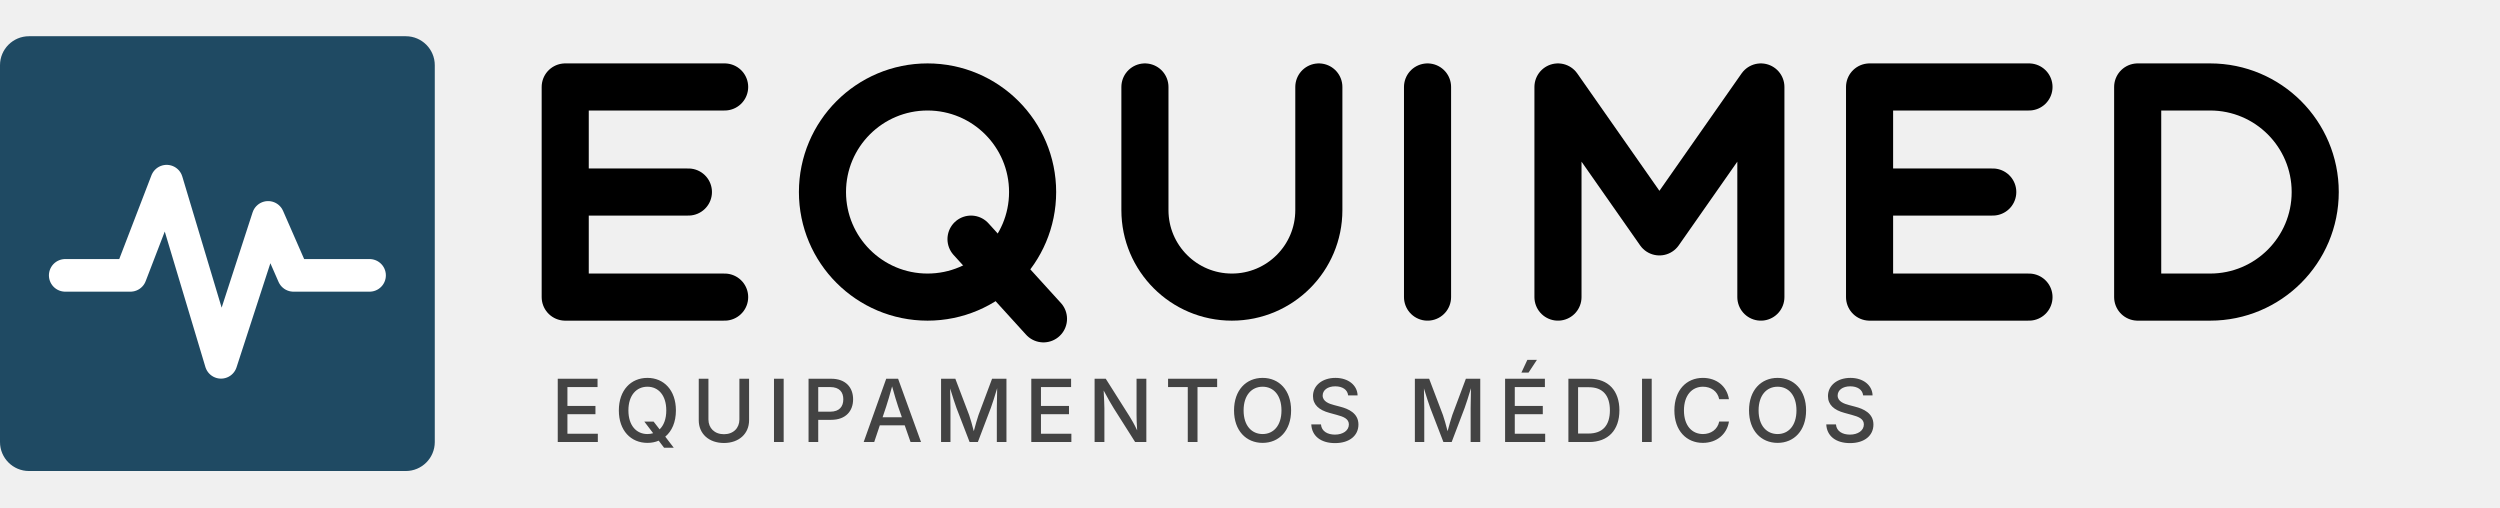
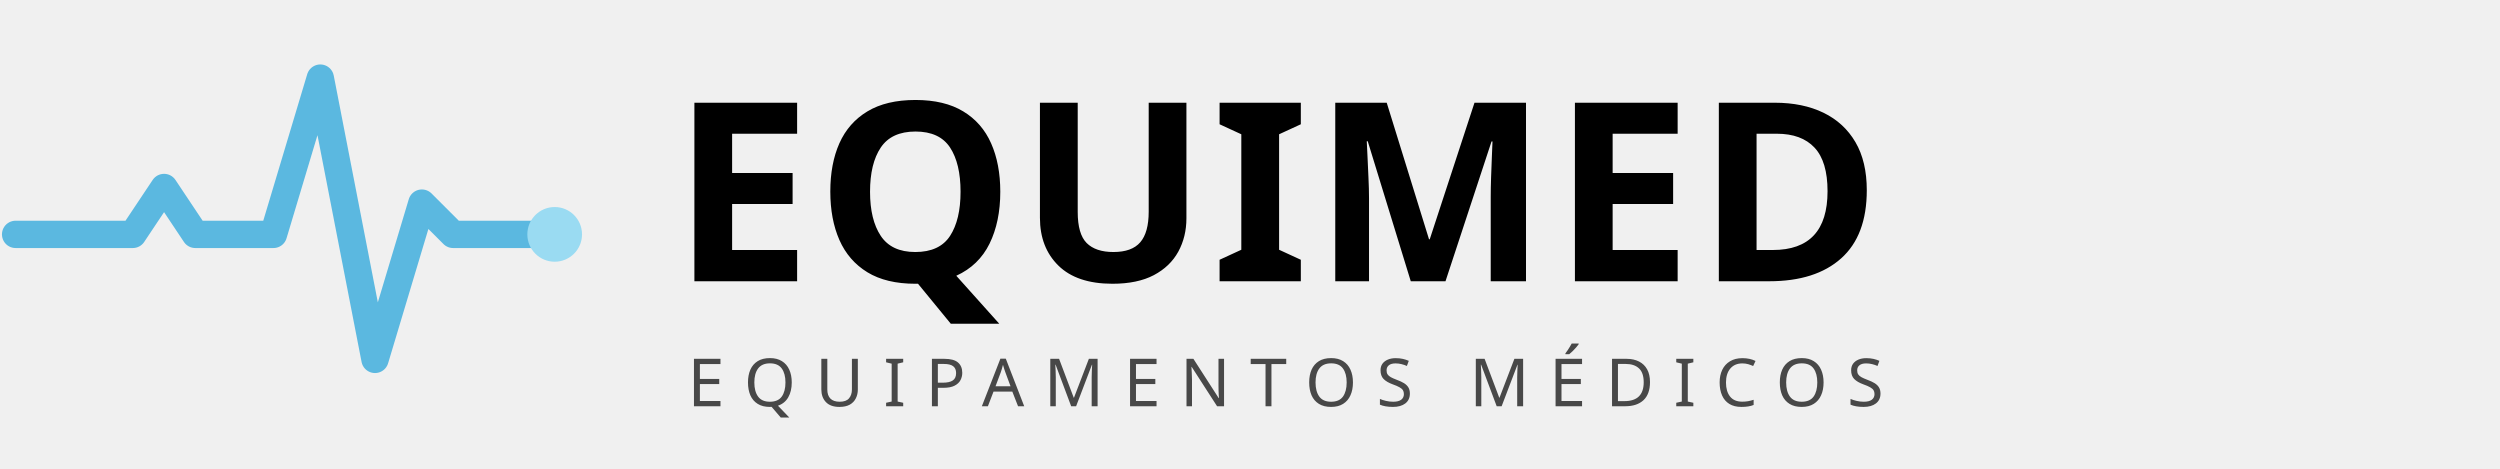
- <svg xmlns="http://www.w3.org/2000/svg" viewBox="0 0 690 140" role="img" aria-labelledby="t">
-   <rect x="0" y="10" width="120" height="120" rx="8" fill="#1f4a63" />
-   <path d="M18 76h18l10-26 15 50 13-40 7 16h21" fill="none" stroke="#fff" stroke-width="9" stroke-linecap="round" stroke-linejoin="round" />
-   <g fill="none" stroke="currentColor" stroke-width="13" stroke-linecap="round" stroke-linejoin="round" transform="translate(150 18)">
-     <path d="M6 6h44M6 6v58M6 35h34M6 64h44" />
-     <circle cx="106" cy="35" r="29" />
-     <path d="M118 48l20 22" />
-     <path d="M166 6v34a24 24 0 0 0 48 0V6" />
-     <path d="M244 6v58" />
-     <path d="M280 64V6l28 40 28-40v58" />
-     <path d="M366 6h44M366 6v58M366 35h34M366 64h44" />
-     <path d="M440 6h20a29 29 0 0 1 0 58h-20z" />
-   </g>
-   <text x="152" y="122" font-family="Inter, 'Segoe UI', system-ui, sans-serif" font-size="24" font-weight="500" letter-spacing="3" fill="currentColor" opacity="0.72">EQUIPAMENTOS MÉDICOS</text>
+ <svg xmlns="http://www.w3.org/2000/svg" viewBox="0 0 640 120" role="img" aria-labelledby="t">
+   <path d="M4 60h30l8-12 8 12h20l12-40 14 72 12-40 8 8h22" fill="none" stroke="#5BB8E0" stroke-width="7" stroke-linecap="round" stroke-linejoin="round" />
+   <circle cx="142" cy="60" r="7" fill="#9ADBF2" />
+   <text x="172" y="72" font-family="IBM Plex Sans, Plex Sans Fallback, system-ui, sans-serif" font-size="64" font-weight="600" letter-spacing="1" fill="currentColor">EQUIMED</text>
+   <text x="176" y="104" font-family="IBM Plex Sans, Plex Sans Fallback, system-ui, sans-serif" font-size="17" font-weight="500" letter-spacing="5" fill="currentColor" opacity="0.7">EQUIPAMENTOS MÉDICOS</text>
</svg>
